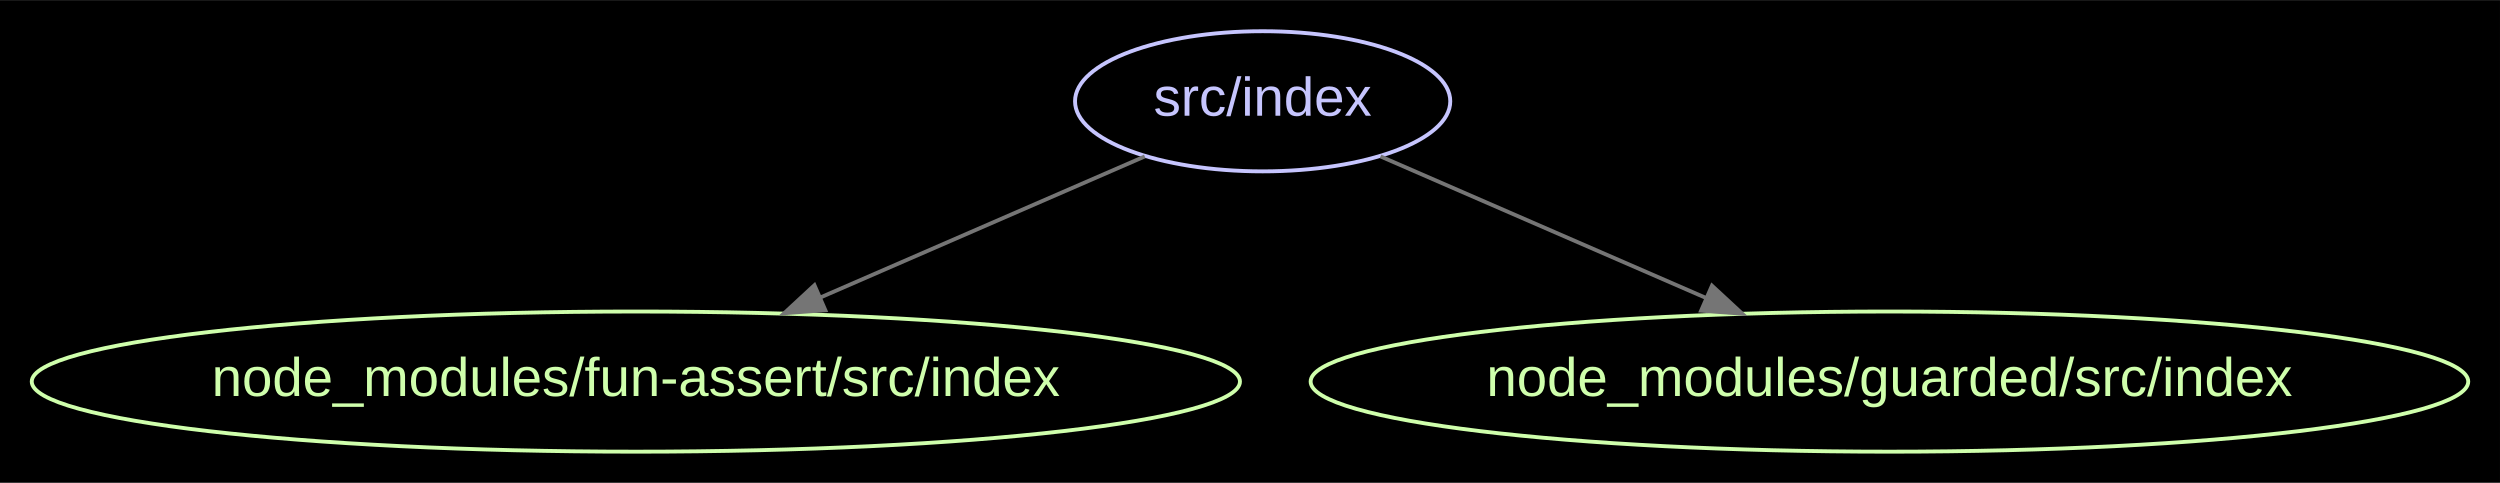
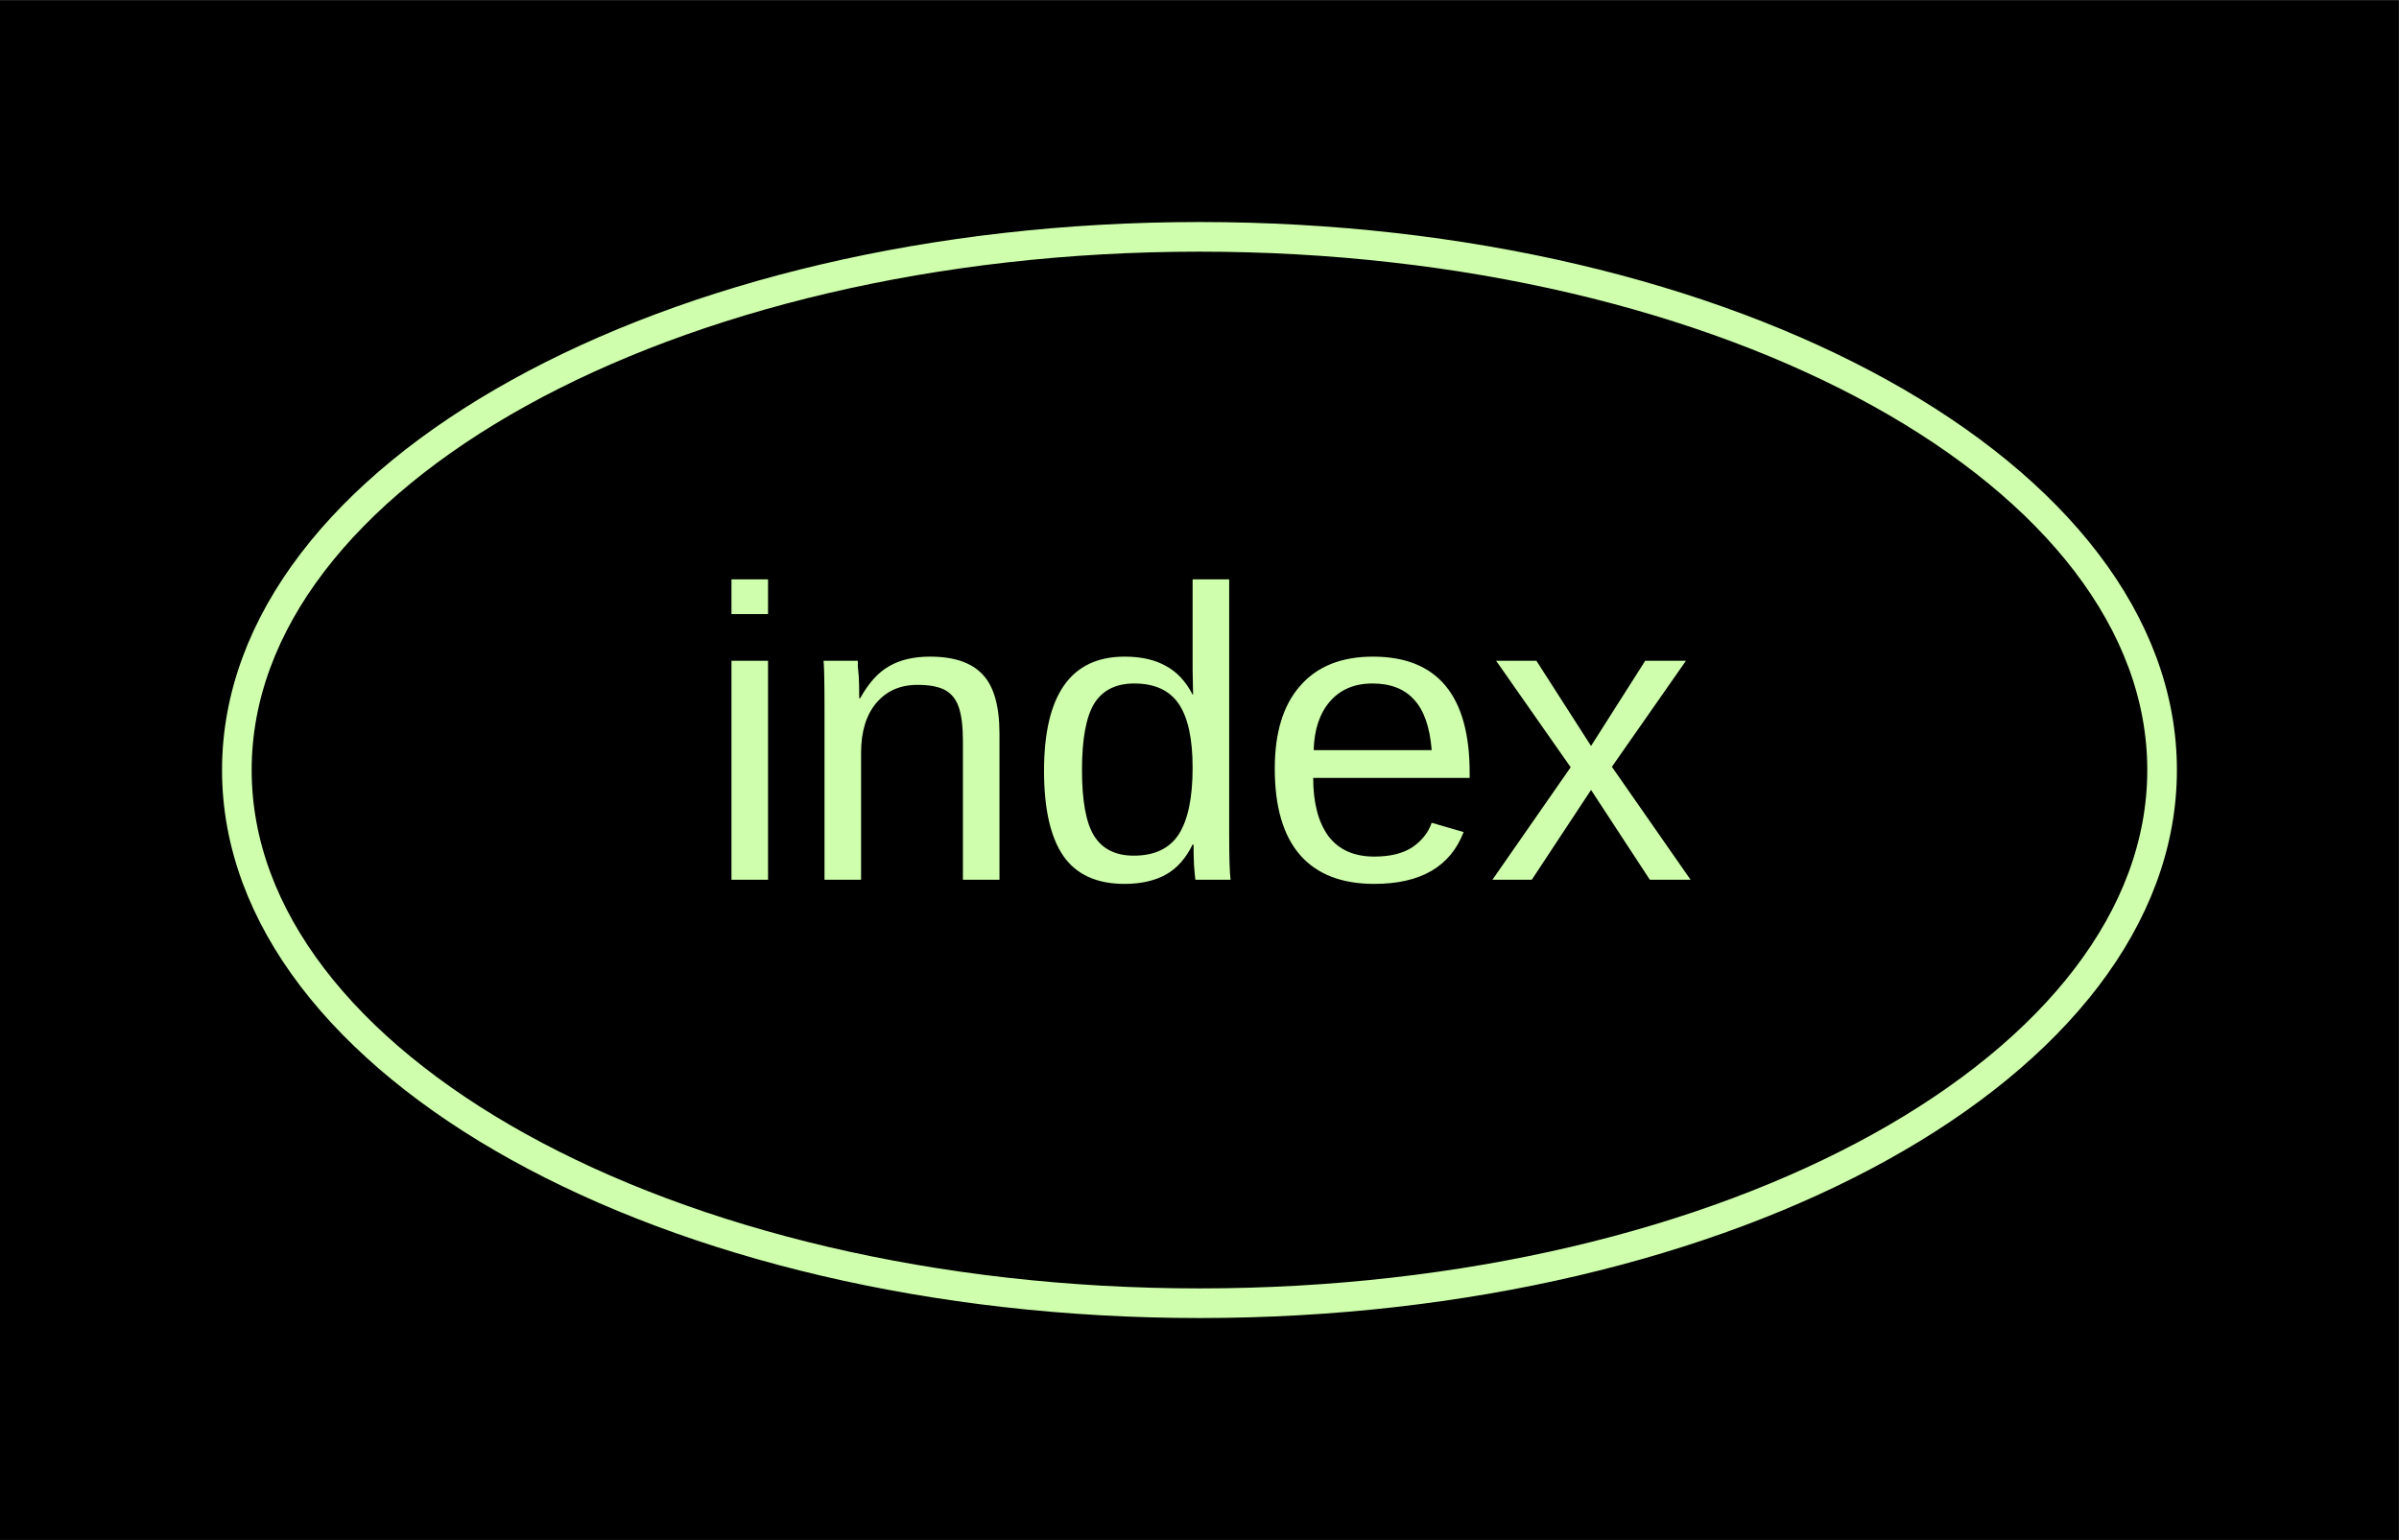
- <svg xmlns="http://www.w3.org/2000/svg" width="642pt" height="124pt" viewBox="0.00 0.00 642.16 123.98">
-   <g id="graph0" class="graph" transform="scale(1 1) rotate(0) translate(7.992 115.992)">
-     <polygon fill="#000000" stroke="none" points="-7.992,7.992 -7.992,-115.992 634.165,-115.992 634.165,7.992 -7.992,7.992" />
+ <svg xmlns="http://www.w3.org/2000/svg" width="81pt" height="52pt" viewBox="0.00 0.00 80.98 51.98">
+   <g id="graph0" class="graph" transform="scale(1 1) rotate(0) translate(7.992 43.992)">
+     <polygon fill="#000000" stroke="none" points="-7.992,7.992 -7.992,-43.992 72.986,-43.992 72.986,7.992 -7.992,7.992" />
    <g id="node1" class="node">
-       <ellipse fill="none" stroke="#c6c5fe" cx="316.336" cy="-90" rx="48.192" ry="18" />
-       <text text-anchor="middle" x="316.336" y="-86.3" font-family="Arial" font-size="14.00" fill="#c6c5fe">src/index</text>
-     </g>
-     <g id="node2" class="node">
-       <ellipse fill="none" stroke="#cfffac" cx="155.336" cy="-18" rx="155.173" ry="18" />
-       <text text-anchor="middle" x="155.336" y="-14.3" font-family="Arial" font-size="14.00" fill="#cfffac">node_modules/fun-assert/src/index</text>
-     </g>
-     <g id="edge1" class="edge">
-       <path fill="none" stroke="#757575" d="M286.053,-75.834C262.586,-65.63 229.64,-51.306 202.695,-39.591" />
-       <polygon fill="#757575" stroke="#757575" points="204.006,-36.344 193.44,-35.567 201.215,-42.764 204.006,-36.344" />
-     </g>
-     <g id="node3" class="node">
-       <ellipse fill="none" stroke="#cfffac" cx="477.336" cy="-18" rx="148.674" ry="18" />
-       <text text-anchor="middle" x="477.336" y="-14.3" font-family="Arial" font-size="14.00" fill="#cfffac">node_modules/guarded/src/index</text>
-     </g>
-     <g id="edge2" class="edge">
-       <path fill="none" stroke="#757575" d="M346.619,-75.834C370.167,-65.595 403.261,-51.206 430.258,-39.469" />
-       <polygon fill="#757575" stroke="#757575" points="431.752,-42.636 439.527,-35.439 428.961,-36.216 431.752,-42.636" />
+       <ellipse fill="none" stroke="#cfffac" cx="32.497" cy="-18" rx="32.494" ry="18" />
+       <text text-anchor="middle" x="32.497" y="-14.3" font-family="Arial" font-size="14.00" fill="#cfffac">index</text>
    </g>
  </g>
</svg>
